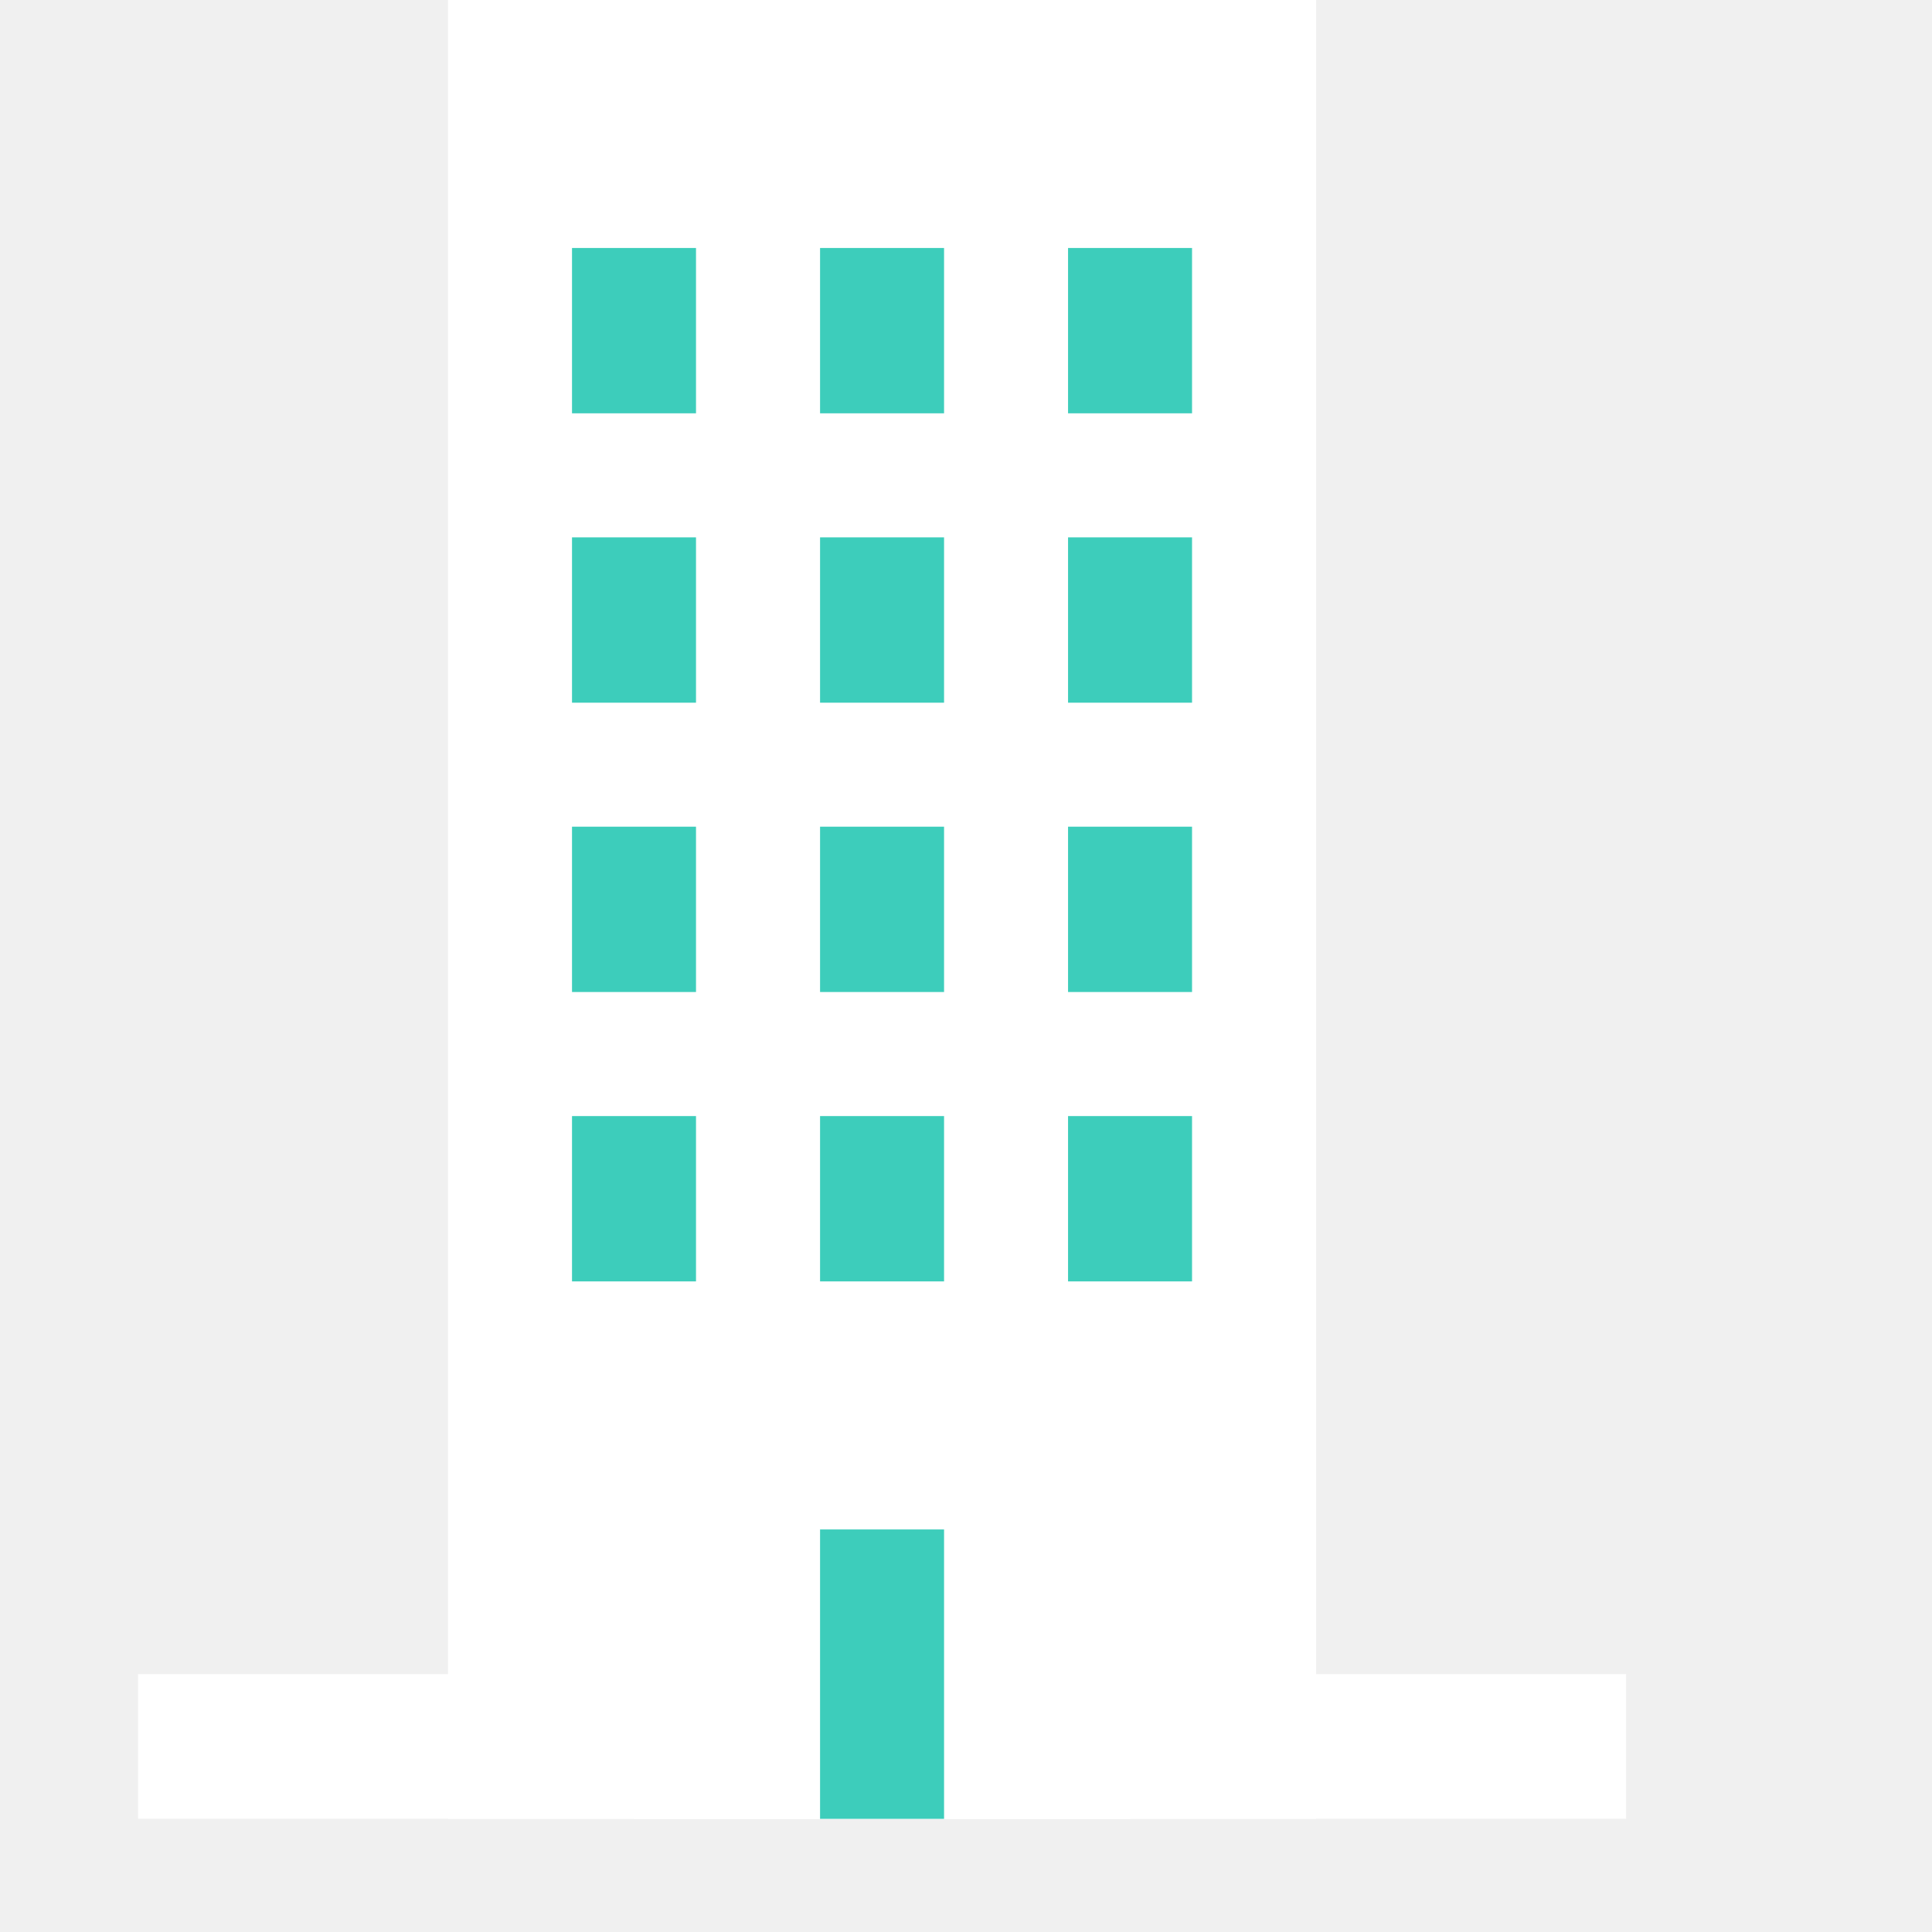
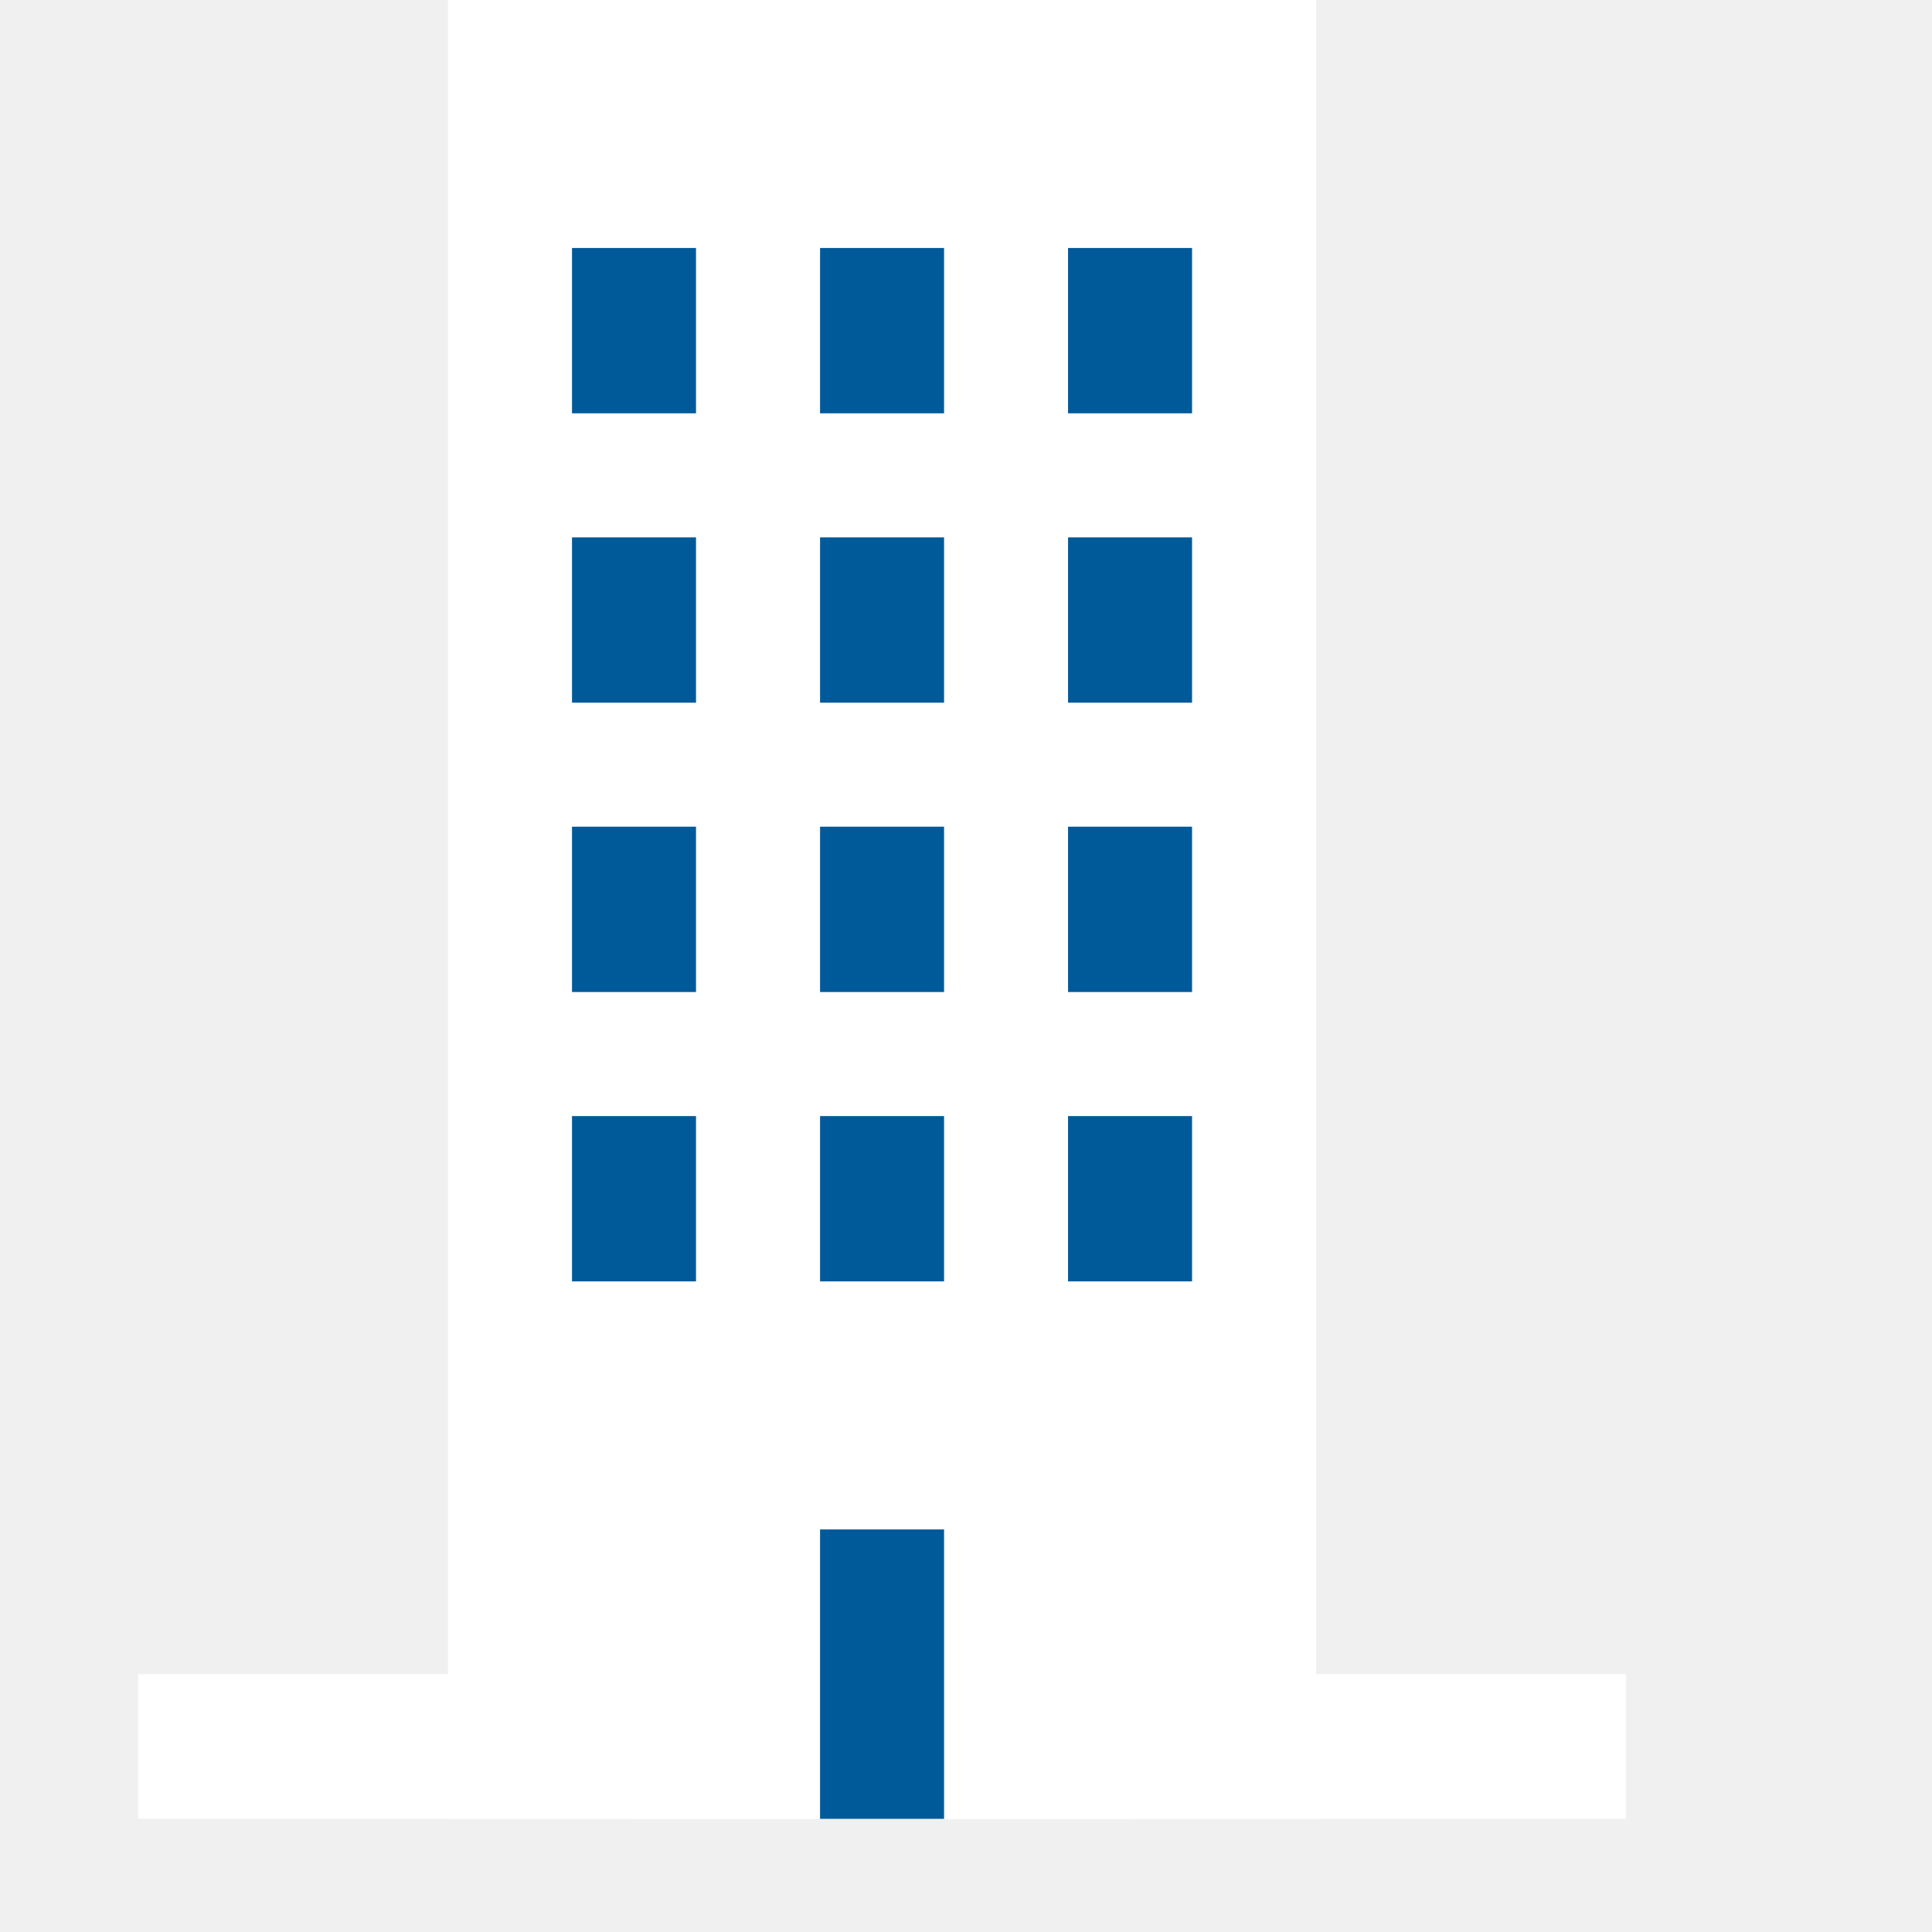
<svg xmlns="http://www.w3.org/2000/svg" width="28" height="28" viewBox="0 0 28 28">
  <defs>
    <clipPath id="clip-ic_empresa_selected">
      <rect width="28" height="28" />
    </clipPath>
  </defs>
  <g id="ic_empresa_selected" clip-path="url(#clip-ic_empresa_selected)">
    <rect width="28" height="28" fill="transparent" />
    <g id="Grupo_10428" data-name="Grupo 10428" transform="translate(-4100 -1337)">
      <rect id="Rectángulo_6713" data-name="Rectángulo 6713" width="27.032" height="27.032" transform="translate(4100 1337)" fill="none" />
      <g id="Grupo_10423" data-name="Grupo 10423" transform="translate(4102 1337)">
        <rect id="Rectángulo_4416" data-name="Rectángulo 4416" width="21.567" height="2.097" transform="translate(0 24.262)" fill="#fff" />
        <rect id="Rectángulo_4417" data-name="Rectángulo 4417" width="12.581" height="26.359" transform="translate(4.493)" fill="#fff" />
        <rect id="Rectángulo_4418" data-name="Rectángulo 4418" width="7.189" height="26.359" transform="translate(7.189)" fill="#fff" />
        <rect id="Rectángulo_4419" data-name="Rectángulo 4419" width="7.189" height="4.194" transform="translate(7.189 22.166)" fill="#fff" />
-         <rect id="Rectángulo_4420" data-name="Rectángulo 4420" width="1.797" height="2.396" transform="translate(6.29 3.594)" fill="#3dcdbb" />
-         <rect id="Rectángulo_4421" data-name="Rectángulo 4421" width="1.797" height="2.396" transform="translate(9.885 3.594)" fill="#3dcdbb" />
-         <rect id="Rectángulo_4422" data-name="Rectángulo 4422" width="1.797" height="2.396" transform="translate(13.479 3.594)" fill="#3dcdbb" />
-         <rect id="Rectángulo_4423" data-name="Rectángulo 4423" width="1.797" height="2.396" transform="translate(6.29 7.788)" fill="#3dcdbb" />
-         <rect id="Rectángulo_4424" data-name="Rectángulo 4424" width="1.797" height="2.396" transform="translate(9.885 7.788)" fill="#3dcdbb" />
-         <rect id="Rectángulo_4425" data-name="Rectángulo 4425" width="1.797" height="2.396" transform="translate(13.479 7.788)" fill="#3dcdbb" />
-         <rect id="Rectángulo_4426" data-name="Rectángulo 4426" width="1.797" height="2.396" transform="translate(6.29 11.981)" fill="#3dcdbb" />
-         <rect id="Rectángulo_4427" data-name="Rectángulo 4427" width="1.797" height="2.396" transform="translate(9.885 11.981)" fill="#3dcdbb" />
-         <rect id="Rectángulo_4428" data-name="Rectángulo 4428" width="1.797" height="2.396" transform="translate(13.479 11.981)" fill="#3dcdbb" />
-         <rect id="Rectángulo_4429" data-name="Rectángulo 4429" width="1.797" height="2.396" transform="translate(6.29 16.175)" fill="#3dcdbb" />
-         <rect id="Rectángulo_4430" data-name="Rectángulo 4430" width="1.797" height="2.396" transform="translate(9.885 16.175)" fill="#3dcdbb" />
-         <rect id="Rectángulo_4431" data-name="Rectángulo 4431" width="1.797" height="2.396" transform="translate(13.479 16.175)" fill="#3dcdbb" />
-         <rect id="Rectángulo_4432" data-name="Rectángulo 4432" width="1.797" height="4.194" transform="translate(9.885 22.166)" fill="#3dcdbb" />
+         <rect id="Rectángulo_4420" data-name="Rectángulo 4420" width="1.797" height="2.396" transform="translate(6.29 3.594)" fill="#005999" />
+         <rect id="Rectángulo_4421" data-name="Rectángulo 4421" width="1.797" height="2.396" transform="translate(9.885 3.594)" fill="#005999" />
+         <rect id="Rectángulo_4422" data-name="Rectángulo 4422" width="1.797" height="2.396" transform="translate(13.479 3.594)" fill="#005999" />
+         <rect id="Rectángulo_4423" data-name="Rectángulo 4423" width="1.797" height="2.396" transform="translate(6.29 7.788)" fill="#005999" />
+         <rect id="Rectángulo_4424" data-name="Rectángulo 4424" width="1.797" height="2.396" transform="translate(9.885 7.788)" fill="#005999" />
+         <rect id="Rectángulo_4425" data-name="Rectángulo 4425" width="1.797" height="2.396" transform="translate(13.479 7.788)" fill="#005999" />
+         <rect id="Rectángulo_4426" data-name="Rectángulo 4426" width="1.797" height="2.396" transform="translate(6.29 11.981)" fill="#005999" />
+         <rect id="Rectángulo_4427" data-name="Rectángulo 4427" width="1.797" height="2.396" transform="translate(9.885 11.981)" fill="#005999" />
+         <rect id="Rectángulo_4428" data-name="Rectángulo 4428" width="1.797" height="2.396" transform="translate(13.479 11.981)" fill="#005999" />
+         <rect id="Rectángulo_4429" data-name="Rectángulo 4429" width="1.797" height="2.396" transform="translate(6.29 16.175)" fill="#005999" />
+         <rect id="Rectángulo_4430" data-name="Rectángulo 4430" width="1.797" height="2.396" transform="translate(9.885 16.175)" fill="#005999" />
+         <rect id="Rectángulo_4431" data-name="Rectángulo 4431" width="1.797" height="2.396" transform="translate(13.479 16.175)" fill="#005999" />
+         <rect id="Rectángulo_4432" data-name="Rectángulo 4432" width="1.797" height="4.194" transform="translate(9.885 22.166)" fill="#005999" />
      </g>
    </g>
  </g>
</svg>
